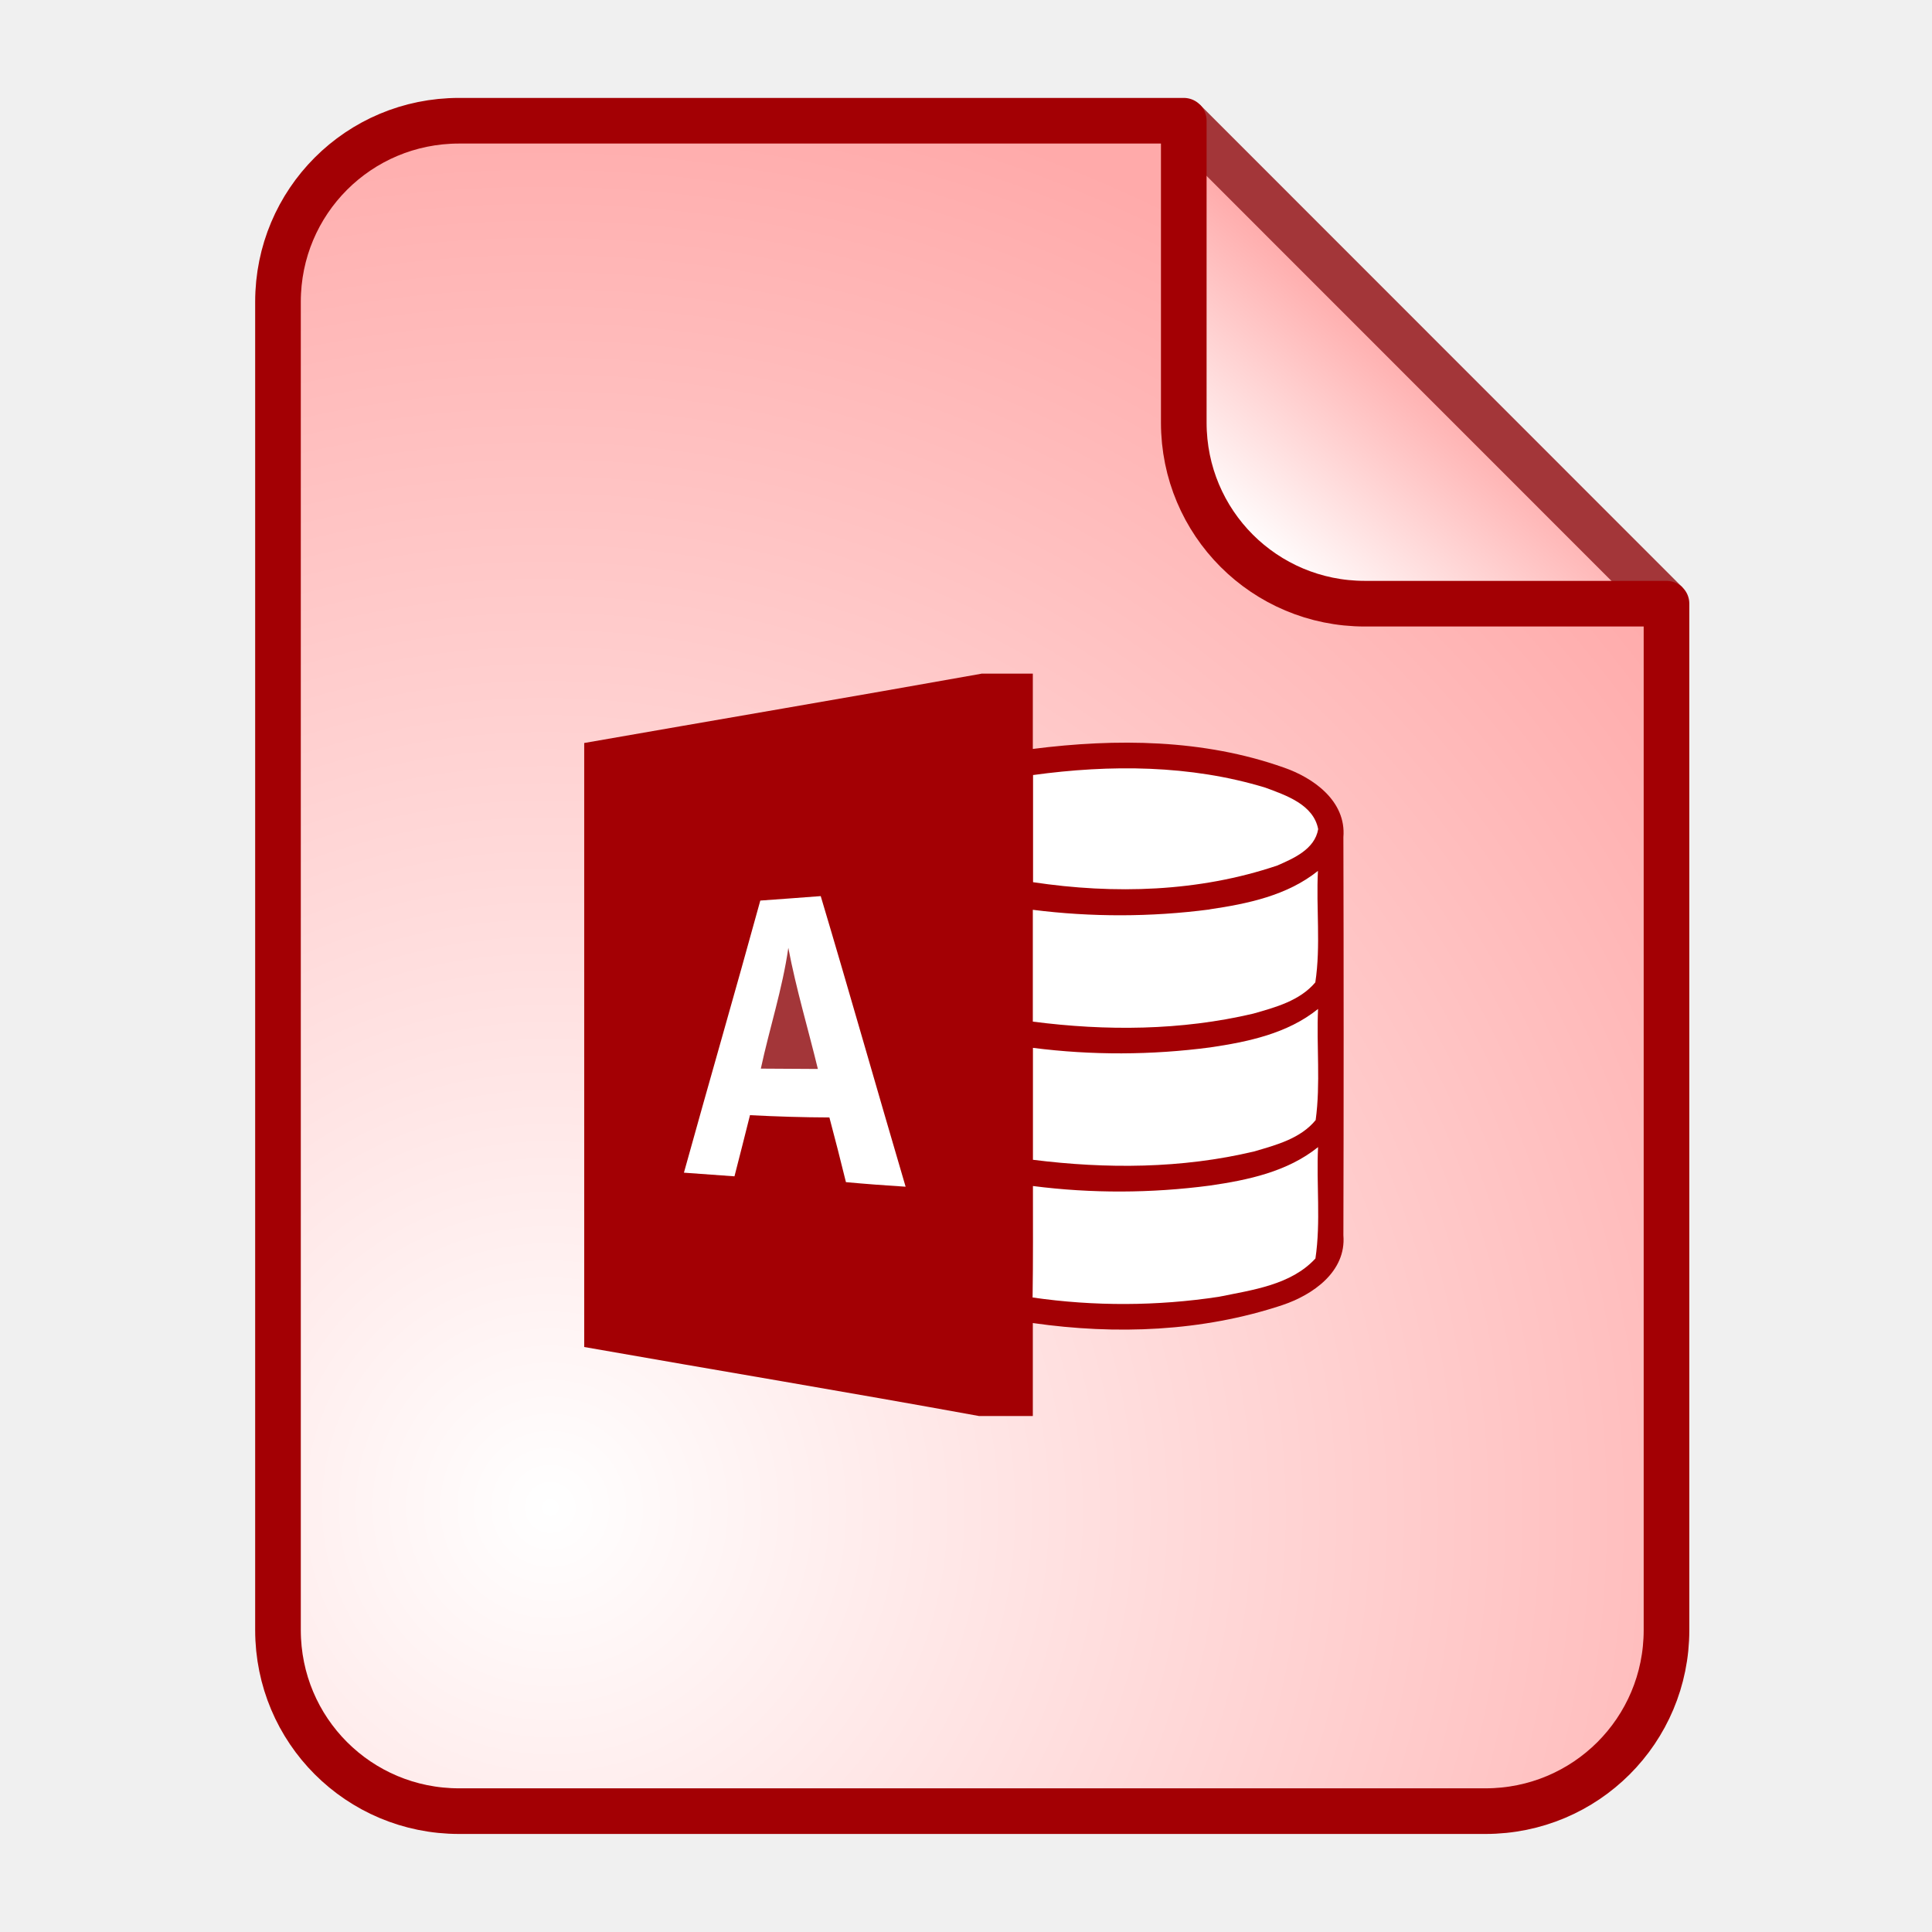
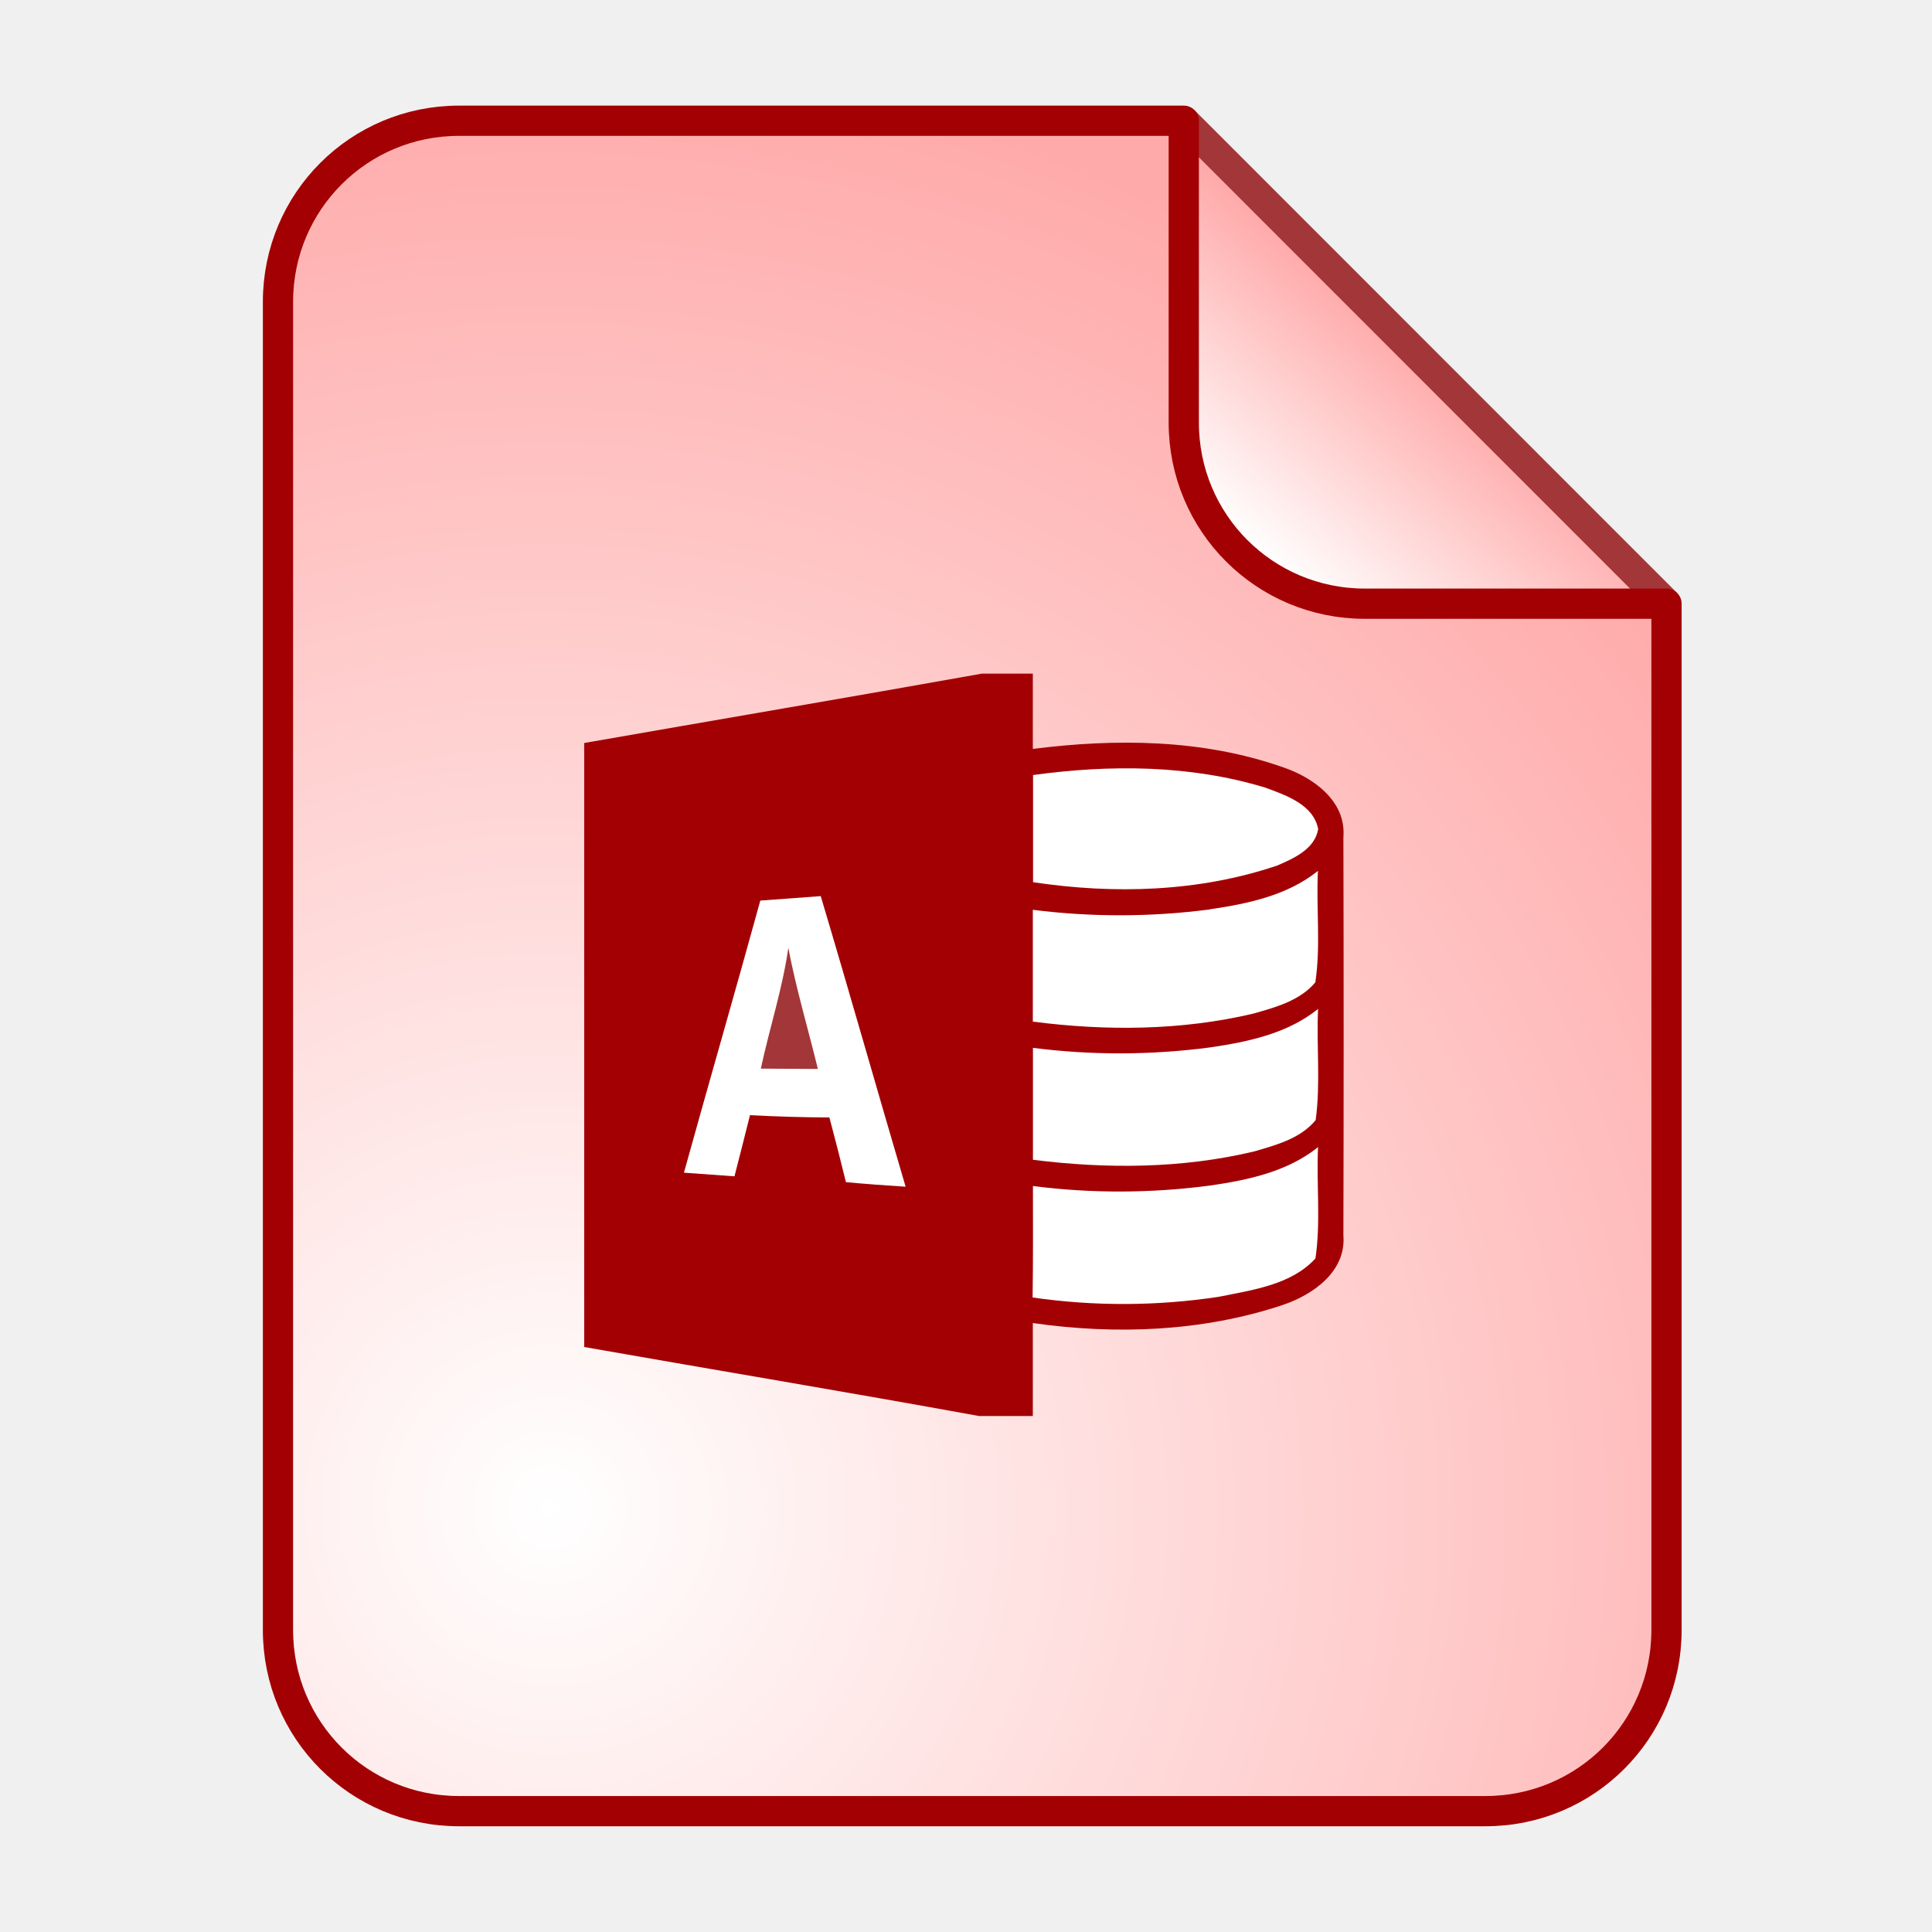
<svg xmlns="http://www.w3.org/2000/svg" xmlns:xlink="http://www.w3.org/1999/xlink" width="128" height="128" viewBox="0 0 33.867 33.867" version="1.1" id="svg2634">
  <defs id="defs2628">
    <linearGradient id="linearGradient1097">
      <stop style="stop-color:#ffffff;stop-opacity:1" offset="0" id="stop1093" />
      <stop style="stop-color:#ffaaaa;stop-opacity:1" offset="1" id="stop1095" />
    </linearGradient>
    <linearGradient id="linearGradient3858">
      <stop id="stop3854" offset="0" style="stop-color:#ffffff;stop-opacity:1" />
      <stop id="stop3856" offset="1" style="stop-color:#c03539;stop-opacity:1" />
    </linearGradient>
    <linearGradient id="linearGradient15413">
      <stop id="stop15409" offset="0" style="stop-color:#ffffff;stop-opacity:1" />
      <stop id="stop15411" offset="1" style="stop-color:#ecf6ff;stop-opacity:1" />
    </linearGradient>
    <linearGradient gradientTransform="matrix(0.2645833,0,0,0.2645833,83.1508,137.5565)" xlink:href="#linearGradient6044" id="linearGradient6056" x1="82" y1="30" x2="-68.742" y2="262.239" gradientUnits="userSpaceOnUse" />
    <linearGradient id="linearGradient6044">
      <stop style="stop-color:#ffffff;stop-opacity:1" offset="0" id="stop6040" />
      <stop style="stop-color:#c9e4ff;stop-opacity:1" offset="1" id="stop6042" />
    </linearGradient>
    <linearGradient xlink:href="#linearGradient6044" id="linearGradient68" gradientUnits="userSpaceOnUse" gradientTransform="matrix(0.2750733,0,0,0.2750733,109.6321,133.8365)" x1="82" y1="30" x2="-68.742" y2="262.239" />
    <linearGradient xlink:href="#linearGradient6044" id="linearGradient918" gradientUnits="userSpaceOnUse" gradientTransform="matrix(0.2750733,0,0,0.2750733,109.6321,133.8365)" x1="82" y1="30" x2="-68.742" y2="262.239" />
    <linearGradient xlink:href="#linearGradient15413" id="linearGradient15407" x1="95.028" y1="84.356" x2="71.876" y2="113.655" gradientUnits="userSpaceOnUse" />
    <radialGradient xlink:href="#linearGradient3858" id="radialGradient4239" gradientUnits="userSpaceOnUse" gradientTransform="matrix(1.938601,-0.4124931,0.4162354,1.956188,-7.538052,-235.8983)" cx="18.282" cy="111.009" fx="18.282" fy="111.009" r="6.35" />
    <linearGradient xlink:href="#linearGradient1097" id="linearGradient5179" x1="80.318" y1="-34.653" x2="81.78" y2="-36.33" gradientUnits="userSpaceOnUse" />
    <radialGradient xlink:href="#linearGradient1097" id="radialGradient1815" gradientUnits="userSpaceOnUse" gradientTransform="matrix(1.938601,-0.4124931,0.4162354,1.956189,-7.53805,-235.8983)" cx="18.282" cy="111.009" fx="18.282" fy="111.009" r="6.35" />
  </defs>
  <g id="layer1" transform="translate(-82.55,-136.1333)">
    <g id="g849">
      <g id="g4250" transform="matrix(2,0,0,2,-56.03907,215.1337)">
        <path style="opacity:1;fill:url(#linearGradient5179);fill-opacity:1.0;stroke:none;stroke-width:0.529;stroke-linecap:round;stroke-linejoin:round;stroke-miterlimit:4;stroke-dasharray:none;stroke-opacity:1" d="m 83.824,-34.286 -4.077,-4.078 v 2.491 c 0,0.879 0.708,1.587 1.587,1.587 z" id="path1999" />
-         <path id="path4196" d="m 123.999,133.456 c 5.372,5.374 10.663,10.667 15.994,16" style="fill:#e0f3ff;fill-opacity:1;stroke:#a33639;stroke-width:1.512;stroke-linecap:butt;stroke-linejoin:miter;stroke-miterlimit:4;stroke-dasharray:none;stroke-opacity:1" transform="matrix(0.2645833,0,0,0.2645833,46.86136,-73.7522)" />
-         <path id="path1772" d="m 73.318,-38.442 c -0.879,0 -1.587,0.708 -1.587,1.587 v 11.642 c 0,0.879 0.708,1.587 1.587,1.587 h 8.996 c 0.879,0 1.587,-0.708 1.587,-1.587 v -8.996 h -2.644 c -0.879,0 -1.587,-0.708 -1.587,-1.587 v -2.646 z" style="opacity:1;fill:url(#radialGradient1815);fill-opacity:1;stroke:#a30004;stroke-width:0.4;stroke-linecap:round;stroke-linejoin:round;stroke-miterlimit:4;stroke-dasharray:none;stroke-opacity:1" />
+         <path id="path4196" d="m 123.999,133.456 c 5.372,5.374 10.663,10.667 15.994,16" style="fill:#e0f3ff;fill-opacity:1;stroke:#a33639;stroke-width:1;stroke-linecap:butt;stroke-linejoin:miter;stroke-miterlimit:4;stroke-dasharray:none;stroke-opacity:1" transform="matrix(0.2645833,0,0,0.2645833,46.86136,-73.7522)" />
+         <path id="path1772" d="m 73.318,-38.442 c -0.879,0 -1.587,0.708 -1.587,1.587 v 11.642 c 0,0.879 0.708,1.587 1.587,1.587 h 8.996 c 0.879,0 1.587,-0.708 1.587,-1.587 v -8.996 h -2.644 c -0.879,0 -1.587,-0.708 -1.587,-1.587 v -2.646 z" style="opacity:1;fill:url(#radialGradient1815);fill-opacity:1;stroke:#a30004;stroke-width:0.265;stroke-linecap:round;stroke-linejoin:round;stroke-miterlimit:4;stroke-dasharray:none;stroke-opacity:1" />
        <path style="fill:#a30004;stroke-width:0.076;fill-opacity:1" d="m 77.895,-33.596 h 0.452 c 0,0.22 0,0.44 0,0.66 0.731,-0.093 1.495,-0.086 2.196,0.162 0.264,0.09 0.552,0.296 0.526,0.611 0.003,1.163 0.003,2.326 0,3.49 0.026,0.319 -0.269,0.523 -0.536,0.612 -0.702,0.233 -1.458,0.261 -2.186,0.157 0,0.272 0,0.543 0,0.815 h -0.471 c -1.152,-0.21 -2.307,-0.402 -3.461,-0.605 0,-1.765 0,-3.53 0,-5.294 1.16,-0.203 2.321,-0.4 3.48,-0.607 z" id="path20" />
        <path style="fill:#ffffff;stroke-width:0.076" d="m 78.348,-32.707 c 0.676,-0.093 1.379,-0.09 2.036,0.11 0.181,0.067 0.423,0.148 0.464,0.364 -0.03,0.176 -0.214,0.256 -0.359,0.319 -0.686,0.232 -1.428,0.253 -2.14,0.146 0,-0.313 0,-0.626 0,-0.94 z" id="path48" />
        <path style="fill:#ffffff;stroke-width:0.076" d="m 79.897,-31.53 c 0.333,-0.049 0.68,-0.121 0.949,-0.337 -0.017,0.325 0.026,0.654 -0.023,0.977 -0.135,0.161 -0.35,0.219 -0.544,0.274 -0.632,0.149 -1.291,0.153 -1.932,0.07 0,-0.327 0,-0.654 0,-0.98 0.514,0.065 1.036,0.064 1.549,-0.003 z" id="path64" />
        <path style="fill:#ffffff;stroke-width:0.076" d="m 75.959,-31.607 c 0.176,-0.013 0.352,-0.025 0.529,-0.039 0.253,0.847 0.494,1.699 0.744,2.547 -0.175,-0.011 -0.35,-0.024 -0.523,-0.04 -0.046,-0.189 -0.095,-0.378 -0.145,-0.567 -0.232,-7.72e-4 -0.465,-0.008 -0.696,-0.02 -0.045,0.179 -0.09,0.358 -0.136,0.536 -0.148,-0.011 -0.296,-0.022 -0.443,-0.032 0.221,-0.797 0.451,-1.59 0.67,-2.387 z" id="path76" />
        <path style="fill:#a33639;stroke-width:0.076" d="m 75.963,-30.134 c 0.076,-0.354 0.19,-0.7 0.241,-1.059 0.068,0.359 0.173,0.708 0.259,1.062 -0.167,-7.72e-4 -0.334,-0.002 -0.5,-0.003 z" id="path96" />
        <path style="fill:#ffffff;stroke-width:0.076" d="m 79.902,-30.32 c 0.332,-0.049 0.677,-0.121 0.945,-0.337 -0.015,0.325 0.023,0.652 -0.021,0.974 -0.132,0.162 -0.347,0.219 -0.54,0.275 -0.633,0.151 -1.294,0.154 -1.938,0.073 0,-0.328 0,-0.654 0,-0.981 0.515,0.066 1.039,0.064 1.554,-0.004 z" id="path108" />
        <path style="fill:#ffffff;stroke-width:0.076" d="m 79.899,-29.109 c 0.333,-0.048 0.679,-0.121 0.948,-0.337 -0.016,0.325 0.025,0.654 -0.023,0.976 -0.214,0.233 -0.554,0.276 -0.848,0.336 -0.539,0.082 -1.091,0.084 -1.631,0.006 0.005,-0.326 0.003,-0.651 0.003,-0.977 0.514,0.066 1.036,0.064 1.551,-0.004 z" id="path116" />
      </g>
    </g>
  </g>
</svg>
